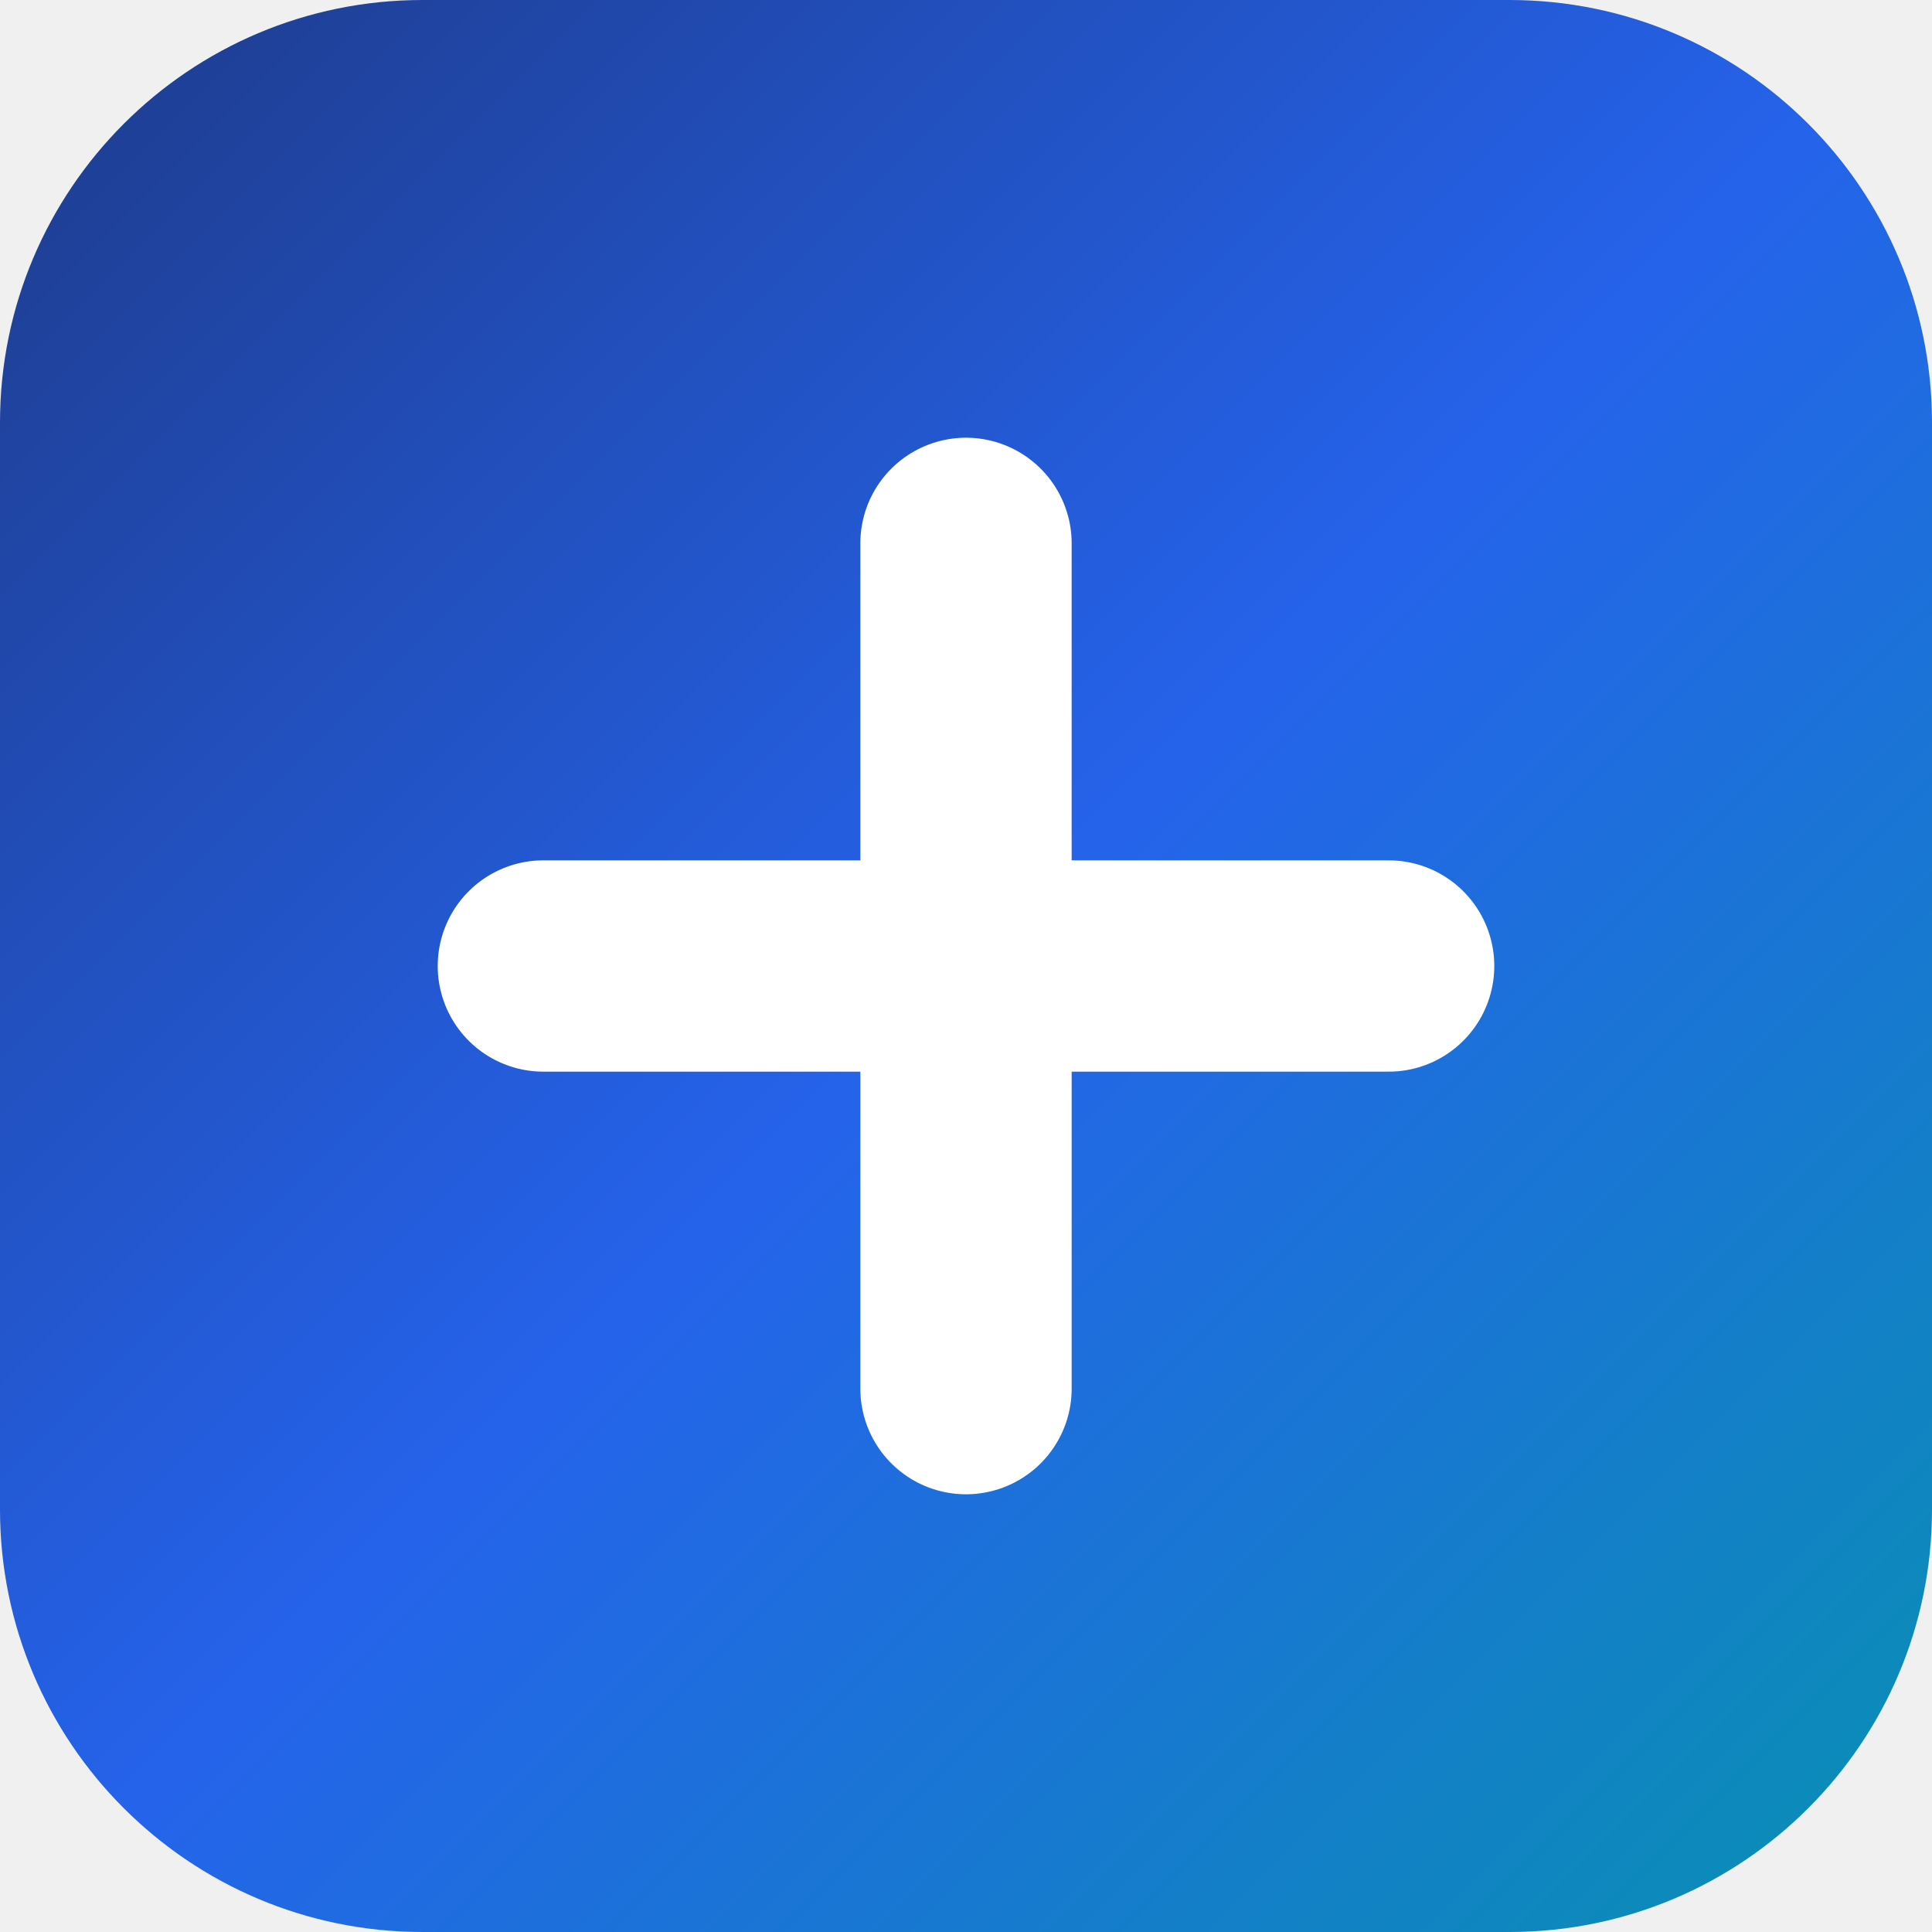
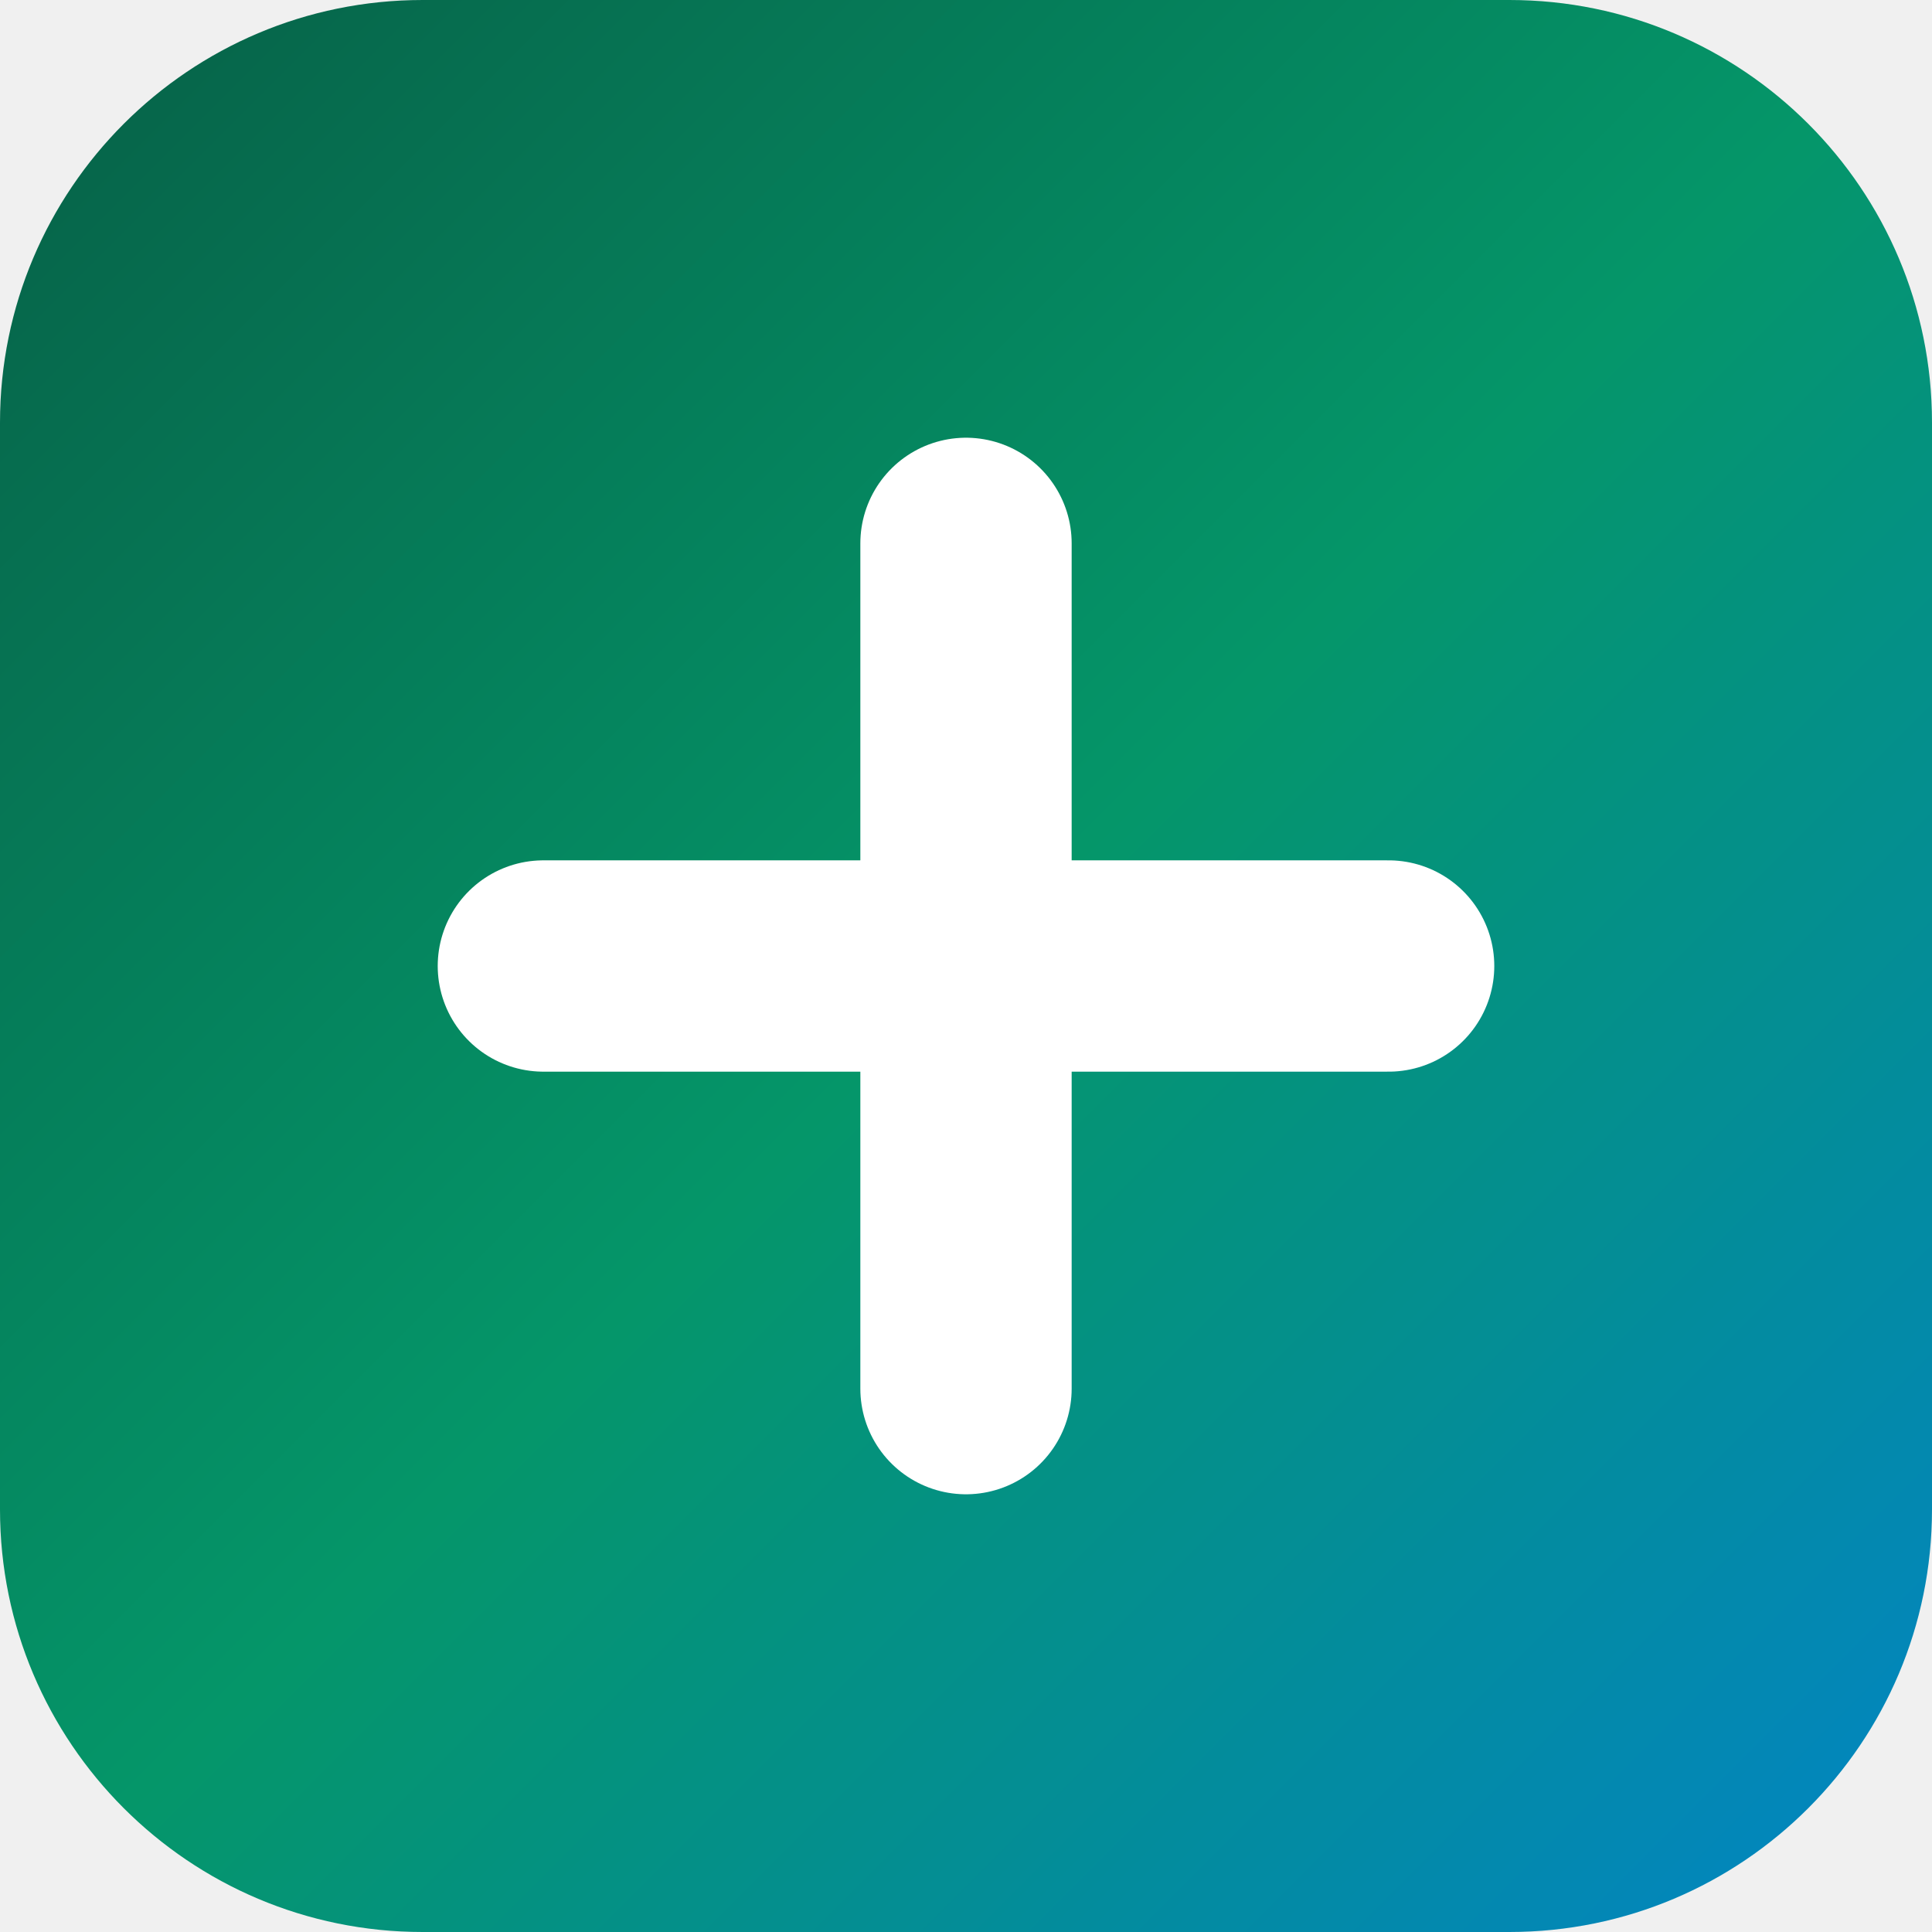
<svg xmlns="http://www.w3.org/2000/svg" viewBox="0 0 512 512" width="512" height="512">
  <defs>
    <linearGradient id="g" x1="0" y1="0" x2="1" y2="1">
-       <stop offset="0" stop-color="#1e3a8a" />
-       <stop offset="0.5" stop-color="#2563eb" />
-       <stop offset="1" stop-color="#0891b2" />
+       <stop offset="0" stop-color="#065f46" />
+       <stop offset="0.5" stop-color="#059669" />
+       <stop offset="1" stop-color="#0284c7" />
    </linearGradient>
  </defs>
  <rect width="512" height="512" rx="112" fill="url(#g)" />
  <path d="M256 144v224M144 256h224" stroke="#fff" stroke-width="56" stroke-linecap="round" />
</svg>
